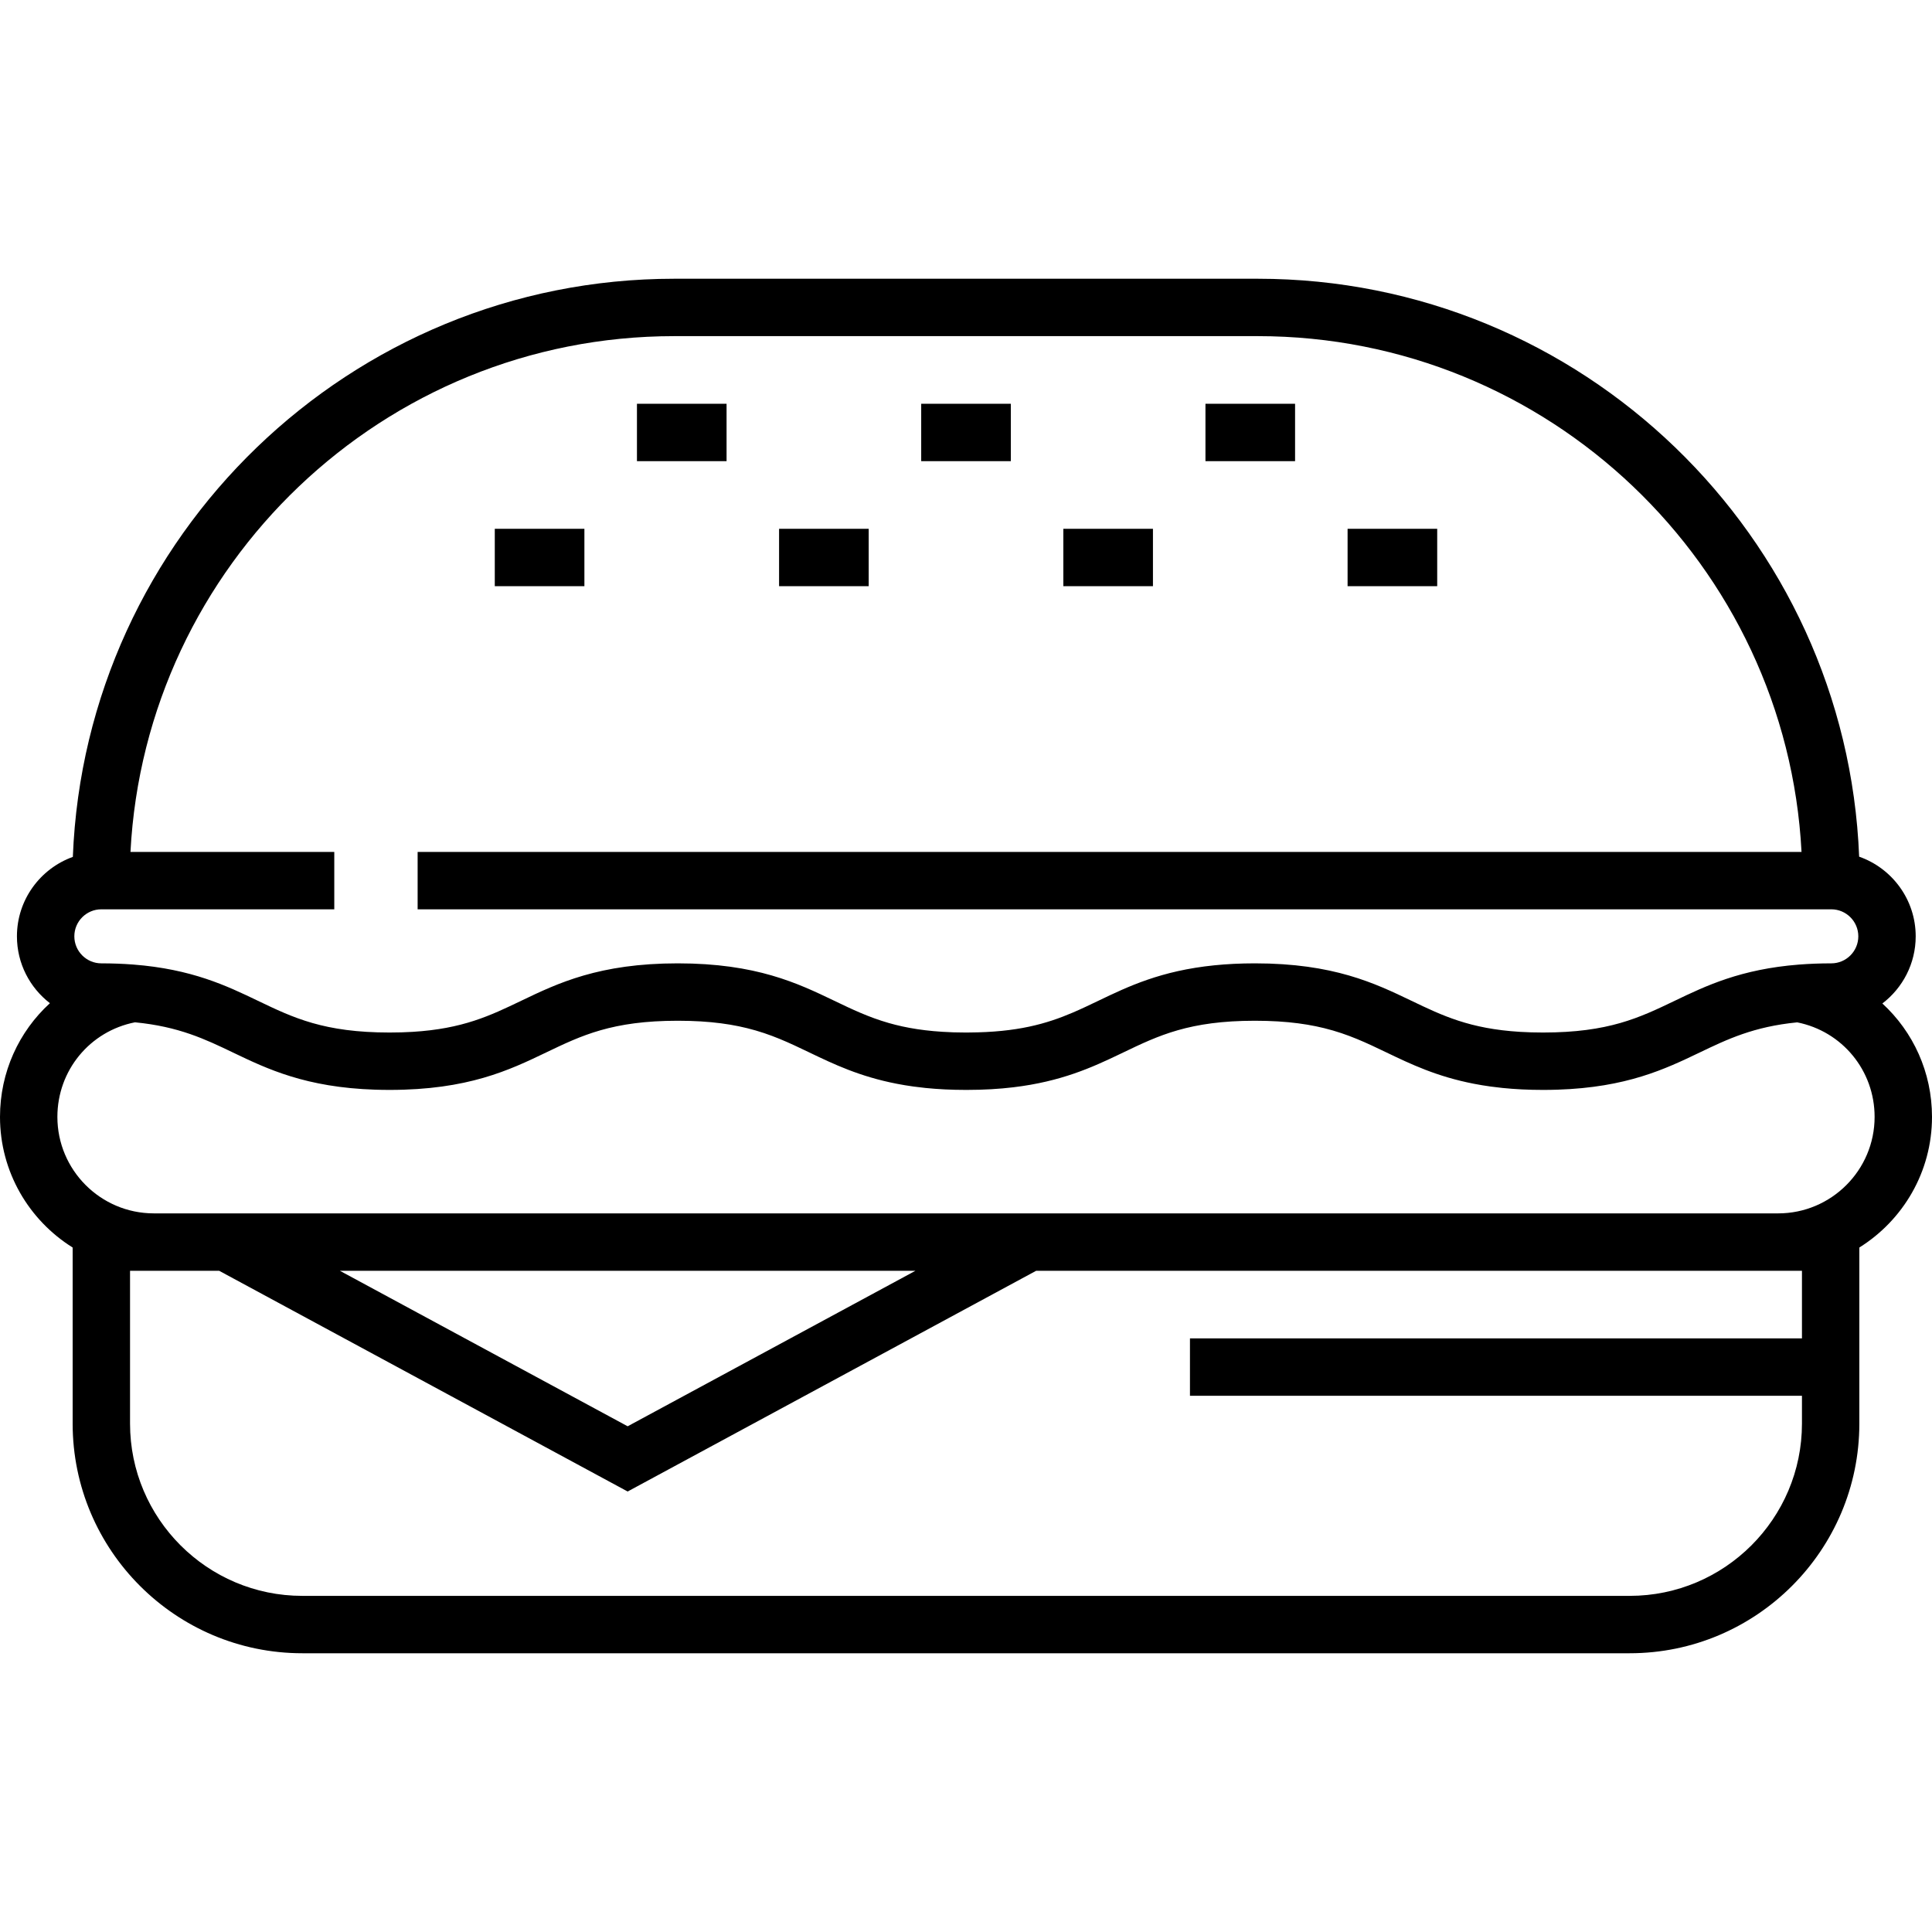
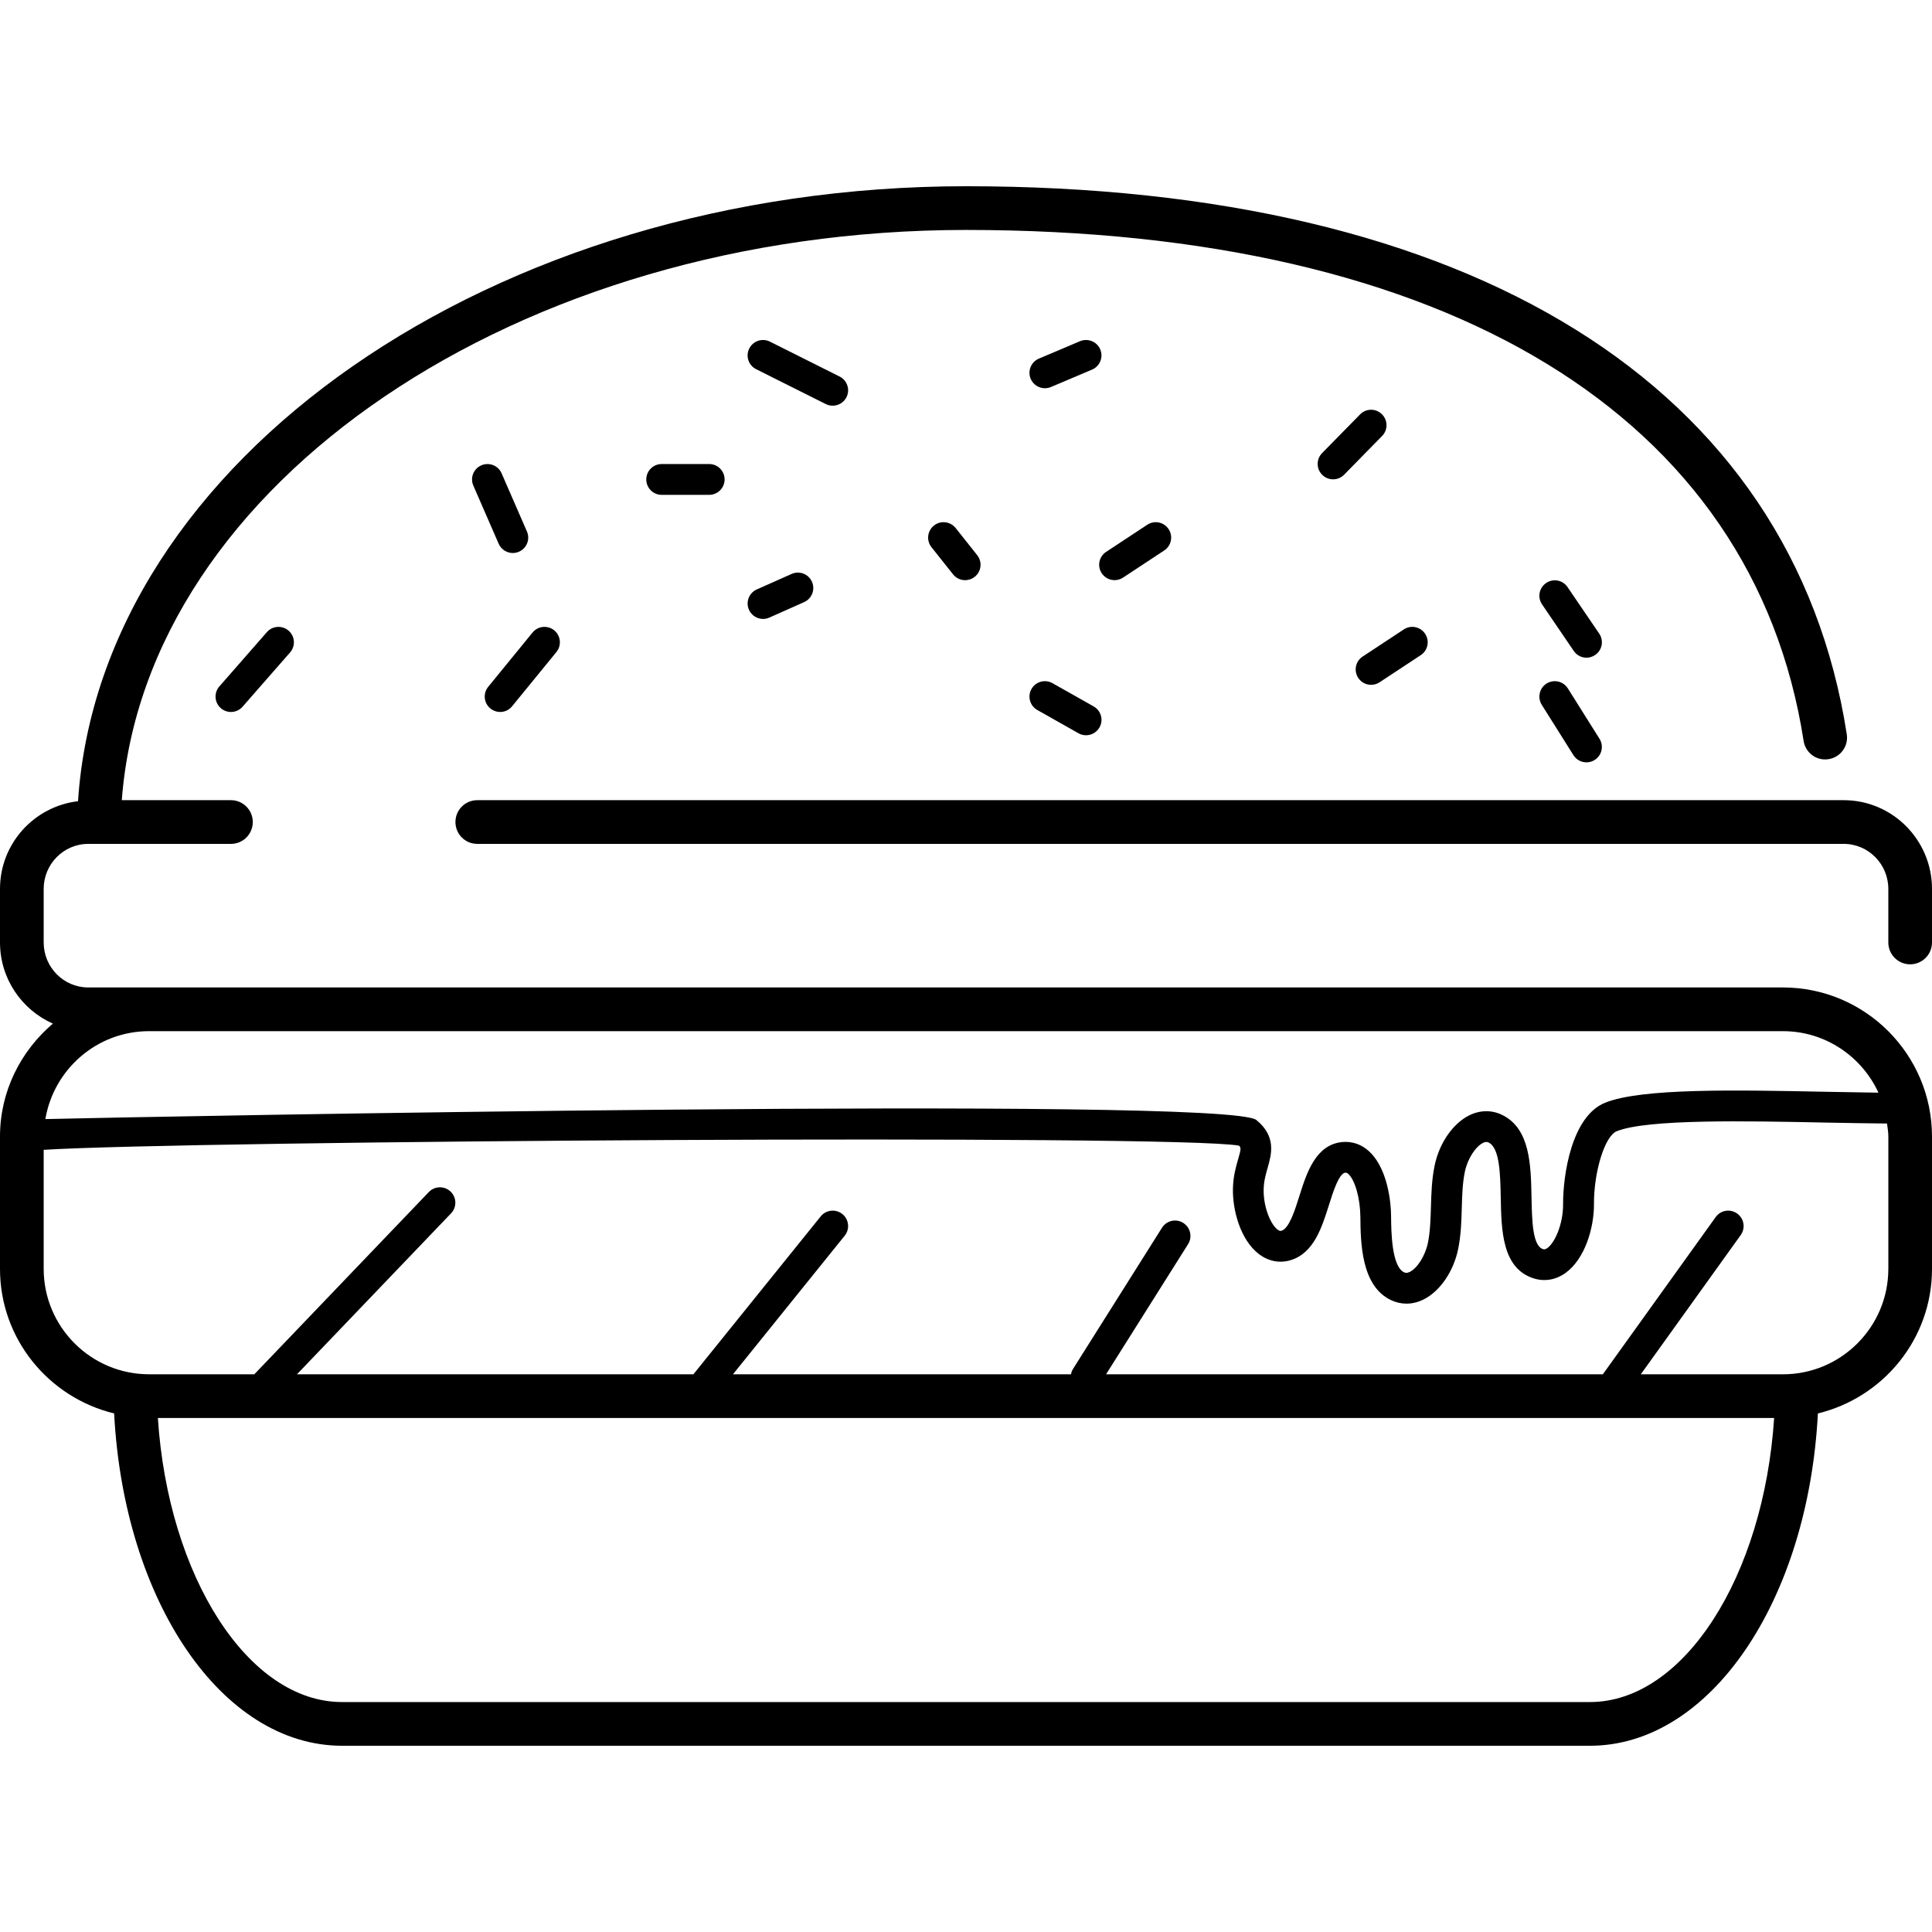
- <svg xmlns="http://www.w3.org/2000/svg" version="1.1" id="Layer_1" x="0px" y="0px" viewBox="0 0 512 512" style="enable-background:new 0 0 512 512;" xml:space="preserve">
+ <svg xmlns="http://www.w3.org/2000/svg" fill="#000000" height="800px" width="800px" version="1.1" id="Layer_1" viewBox="0 0 293.516 293.516" xml:space="preserve">
  <g>
    <g>
-       <path d="M498.844,265.933c5.364-4.09,8.835-10.543,8.835-17.795c0-9.747-6.27-18.054-14.987-21.111 c-3.344-85.019-73.54-153.157-159.364-153.157H178.672c-85.843,0-156.051,68.168-159.368,153.215 c-8.628,3.105-14.816,11.368-14.816,21.053c0,7.208,3.43,13.626,8.741,17.72C5.027,273.344,0,284.112,0,295.995 c0,14.588,7.705,27.402,19.253,34.609v46.665c0,33.559,27.302,60.86,60.861,60.86h351.77c33.559,0,60.861-27.302,60.861-60.86 v-46.665C504.295,323.396,512,310.582,512,295.995C512,284.156,507.002,273.418,498.844,265.933z M26.857,240.977h61.73h0.001 v-15.208h-0.001H34.576c3.965-76.044,67.081-136.691,144.096-136.691h154.656c77.014,0,140.131,60.646,144.096,136.691H110.678 h-0.001v15.208h0.001h374.633c3.949,0,7.161,3.212,7.161,7.16c0,3.949-3.212,7.162-7.161,7.162c-2.997,0-5.783,0.113-8.397,0.313 l-0.008-0.002l-0.174,0.015c-15.443,1.214-24.644,5.625-32.9,9.588c-9.409,4.516-17.534,8.416-34.896,8.416 c-2.171,0-4.196-0.061-6.098-0.176c-13.316-0.808-20.566-4.289-28.798-8.24c-9.681-4.647-20.655-9.915-41.479-9.915 c-3.905,0-7.463,0.185-10.732,0.517c-14.164,1.437-22.882,5.621-30.749,9.398c-2.277,1.093-4.48,2.148-6.757,3.123 c-7.026,3.007-14.77,5.222-27.592,5.286c-0.179,0.001-0.346,0.007-0.527,0.007l-0.119-0.002l-0.198,0.002 c-0.481-0.001-0.928-0.015-1.395-0.021c-0.583-0.008-1.18-0.009-1.743-0.026c-0.157-0.005-0.3-0.015-0.455-0.021 c-6.855-0.239-12.18-1.14-16.769-2.456c-5.364-1.539-9.739-3.639-14.434-5.892c-9.681-4.647-20.654-9.915-41.481-9.915 c-20.825,0-31.798,5.267-41.479,9.915c-8.233,3.951-15.483,7.432-28.798,8.24c-1.902,0.116-3.928,0.176-6.098,0.176 c-17.364,0-25.489-3.9-34.896-8.416c-8.274-3.971-17.497-8.393-33.001-9.595l-0.188-0.016l-0.007,0.001 c-2.581-0.195-5.329-0.304-8.282-0.304c-3.949,0-7.161-3.213-7.161-7.162C19.696,244.189,22.908,240.977,26.857,240.977z M477.539,354.692H315.352V369.9h162.186v7.369c0,25.173-20.48,45.652-45.653,45.652H80.115c-25.173,0-45.653-20.48-45.653-45.652 v-40.503h6.31H58.07l108.265,58.499l108.264-58.499h196.629h6.31V354.692z M90.062,336.767h152.544l-76.27,41.213L90.062,336.767z M471.228,321.558H302.744l0.002-0.001H40.733c-14.079-0.021-25.525-11.48-25.525-25.563c0-12.309,8.594-22.713,20.561-25.072 c11.62,1.125,18.598,4.471,25.974,8.008c9.075,4.352,19.286,9.245,37.663,9.846c1.238,0.041,2.512,0.062,3.826,0.062 c20.824,0,31.797-5.267,41.478-9.914c9.409-4.517,17.534-8.417,34.898-8.417c4.341,0,8.105,0.244,11.456,0.68 c1.676,0.218,3.247,0.485,4.737,0.792c0.744,0.154,1.469,0.318,2.175,0.493c6.353,1.565,11.24,3.911,16.532,6.452 c6.354,3.05,13.263,6.366,23.149,8.285c1.412,0.275,2.885,0.52,4.426,0.733c1.027,0.142,2.085,0.269,3.173,0.379 c3.269,0.331,6.827,0.517,10.732,0.517h0.191c4.555,0,8.64-0.252,12.342-0.694c12.695-1.517,20.899-5.272,28.227-8.783 c0.305-0.146,0.609-0.292,0.911-0.437c9.409-4.516,17.535-8.416,34.899-8.416c4.341,0,8.105,0.244,11.455,0.68 c1.675,0.218,3.247,0.485,4.737,0.792c0.744,0.154,1.469,0.318,2.175,0.493c6.353,1.565,11.239,3.911,16.531,6.452 c6.354,3.05,13.263,6.366,23.148,8.285c1.412,0.275,2.885,0.52,4.425,0.733c1.027,0.142,2.085,0.269,3.173,0.379 c3.269,0.332,6.826,0.517,10.731,0.517c1.302,0,2.564-0.02,3.791-0.061c18.4-0.595,28.616-5.494,37.698-9.848 c7.353-3.525,14.308-6.86,25.858-7.996c11.938,2.378,20.51,12.776,20.51,25.06C496.792,310.09,485.324,321.558,471.228,321.558z" />
-     </g>
-   </g>
-   <g>
-     <g>
-       <rect x="168.799" y="107.004" width="23.749" height="15.208" />
-     </g>
-   </g>
-   <g>
-     <g>
-       <rect x="206.464" y="140.137" width="23.749" height="15.208" />
-     </g>
-   </g>
-   <g>
-     <g>
-       <rect x="131.123" y="140.137" width="23.749" height="15.208" />
-     </g>
-   </g>
-   <g>
-     <g>
-       <rect x="357.125" y="140.137" width="23.749" height="15.208" />
-     </g>
-   </g>
-   <g>
-     <g>
-       <rect x="281.794" y="140.137" width="23.749" height="15.208" />
-     </g>
-   </g>
-   <g>
-     <g>
-       <rect x="244.129" y="107.004" width="23.75" height="15.208" />
-     </g>
-   </g>
-   <g>
-     <g>
-       <rect x="319.459" y="107.004" width="23.749" height="15.208" />
+       <g>
+         <path d="M280.112,121.566H72.508c-1.832,0-3.316,1.484-3.316,3.32s1.484,3.32,3.316,3.32h207.604c3.732,0,6.768,3.068,6.768,6.84     v8.136c0,1.836,1.484,3.32,3.32,3.32c1.832,0,3.316-1.488,3.316-3.32v-8.136C293.516,127.614,287.5,121.566,280.112,121.566z" />
+         <path d="M270.872,150.018h-3.36H22.648h-9.244c-3.736,0-6.768-3.068-6.768-6.836v-8.136c0-3.772,3.036-6.84,6.768-6.84h21.684     c1.836,0,3.316-1.484,3.316-3.32c0-1.832-1.484-3.32-3.316-3.32H18.504c3.62-48.072,60.156-86.632,128.256-86.632     c73.208,0,119.592,28.296,127.252,77.632c0.28,1.812,1.972,3.064,3.788,2.768c1.812-0.276,3.052-1.976,2.768-3.784     c-8.216-52.908-56.988-83.256-133.808-83.256c-71.848,0-131.472,41.636-134.908,93.428C5.2,122.506,0,128.146,0,135.042v8.136     c0,5.508,3.316,10.244,8.032,12.332C3.16,159.666,0,165.774,0,172.666v20.116c0,10.648,7.416,19.548,17.34,21.952     c1.484,28.504,16.372,50.488,34.632,50.488h189.576c18.256,0,33.148-21.984,34.632-50.488     c9.924-2.408,17.336-11.304,17.336-21.952v-20.116C293.512,160.178,283.356,150.018,270.872,150.018z M22.64,156.658h244.868     h3.36c6.444,0,11.976,3.844,14.512,9.344c-2.532-0.032-5.152-0.076-7.876-0.132c-13.836-0.28-28.132-0.576-33.668,1.668     c-5.088,2.064-6.392,11.016-6.368,15.464c0.012,2.904-1.216,5.76-2.376,6.6c-0.344,0.248-0.516,0.22-0.696,0.16     c-1.584-0.524-1.656-4.436-1.724-7.892c-0.096-4.88-0.204-10.412-4.46-12.488c-1.568-0.768-3.336-0.744-4.968,0.048     c-2.504,1.232-4.58,4.224-5.288,7.636c-0.444,2.124-0.504,4.248-0.564,6.312c-0.06,1.92-0.112,3.728-0.456,5.428     c-0.396,1.936-1.584,3.84-2.76,4.428c-0.444,0.216-0.672,0.144-0.86,0.06c-1.904-0.896-1.956-6.228-1.98-8.5     c-0.032-3.344-0.936-7.708-3.372-9.912c-1.144-1.036-2.52-1.5-4-1.384c-4.08,0.36-5.452,4.696-6.548,8.172     c-0.696,2.212-1.568,4.96-2.72,5.304c-0.124,0.044-0.28,0.076-0.608-0.168c-1.072-0.824-2.176-3.488-2.108-6.148     c0.028-1.236,0.324-2.264,0.608-3.256c0.572-1.996,1.36-4.736-1.712-7.244c-4.52-3.68-169.904-0.492-183.984-0.144     C8.168,162.454,14.716,156.658,22.64,156.658z M241.544,258.582H51.968c-14.252,0-26.412-19.064-27.984-43.156h245.548     C267.956,239.518,255.796,258.582,241.544,258.582z M286.884,192.778h-0.004c0,8.828-7.184,16.012-16.012,16.012h-21.592     l15.18-21.156c0.752-1.052,0.516-2.512-0.536-3.268c-1.056-0.756-2.512-0.516-3.264,0.532l-17.144,23.888H168.04l12.456-19.768     c0.692-1.096,0.36-2.536-0.732-3.228c-1.096-0.696-2.54-0.356-3.228,0.732L163.02,207.97c-0.16,0.256-0.256,0.532-0.312,0.816     h-51.352l16.972-21.052c0.812-1.004,0.652-2.48-0.352-3.292c-1.016-0.812-2.484-0.648-3.292,0.356l-19.34,23.988H45.116     l23.412-24.452c0.892-0.932,0.86-2.412-0.076-3.308c-0.928-0.888-2.412-0.86-3.308,0.076l-26.508,27.684H22.652     c-8.832,0-16.016-7.184-16.016-16.012v-18.088c21.744-1.372,171.832-2.388,181.604-0.636c0.348,0.348,0.272,0.616-0.14,2.06     c-0.332,1.156-0.744,2.584-0.788,4.424c-0.08,3.292,1.116,7.816,3.94,9.984c1.436,1.096,3.132,1.432,4.784,0.944     c3.544-1.048,4.772-4.94,5.86-8.38c0.644-2.044,1.524-4.836,2.5-4.924c0.088,0,0.212-0.02,0.444,0.192     c1.02,0.92,1.804,3.708,1.832,6.488c0.04,3.94,0.108,10.536,4.664,12.684c0.748,0.352,1.54,0.532,2.336,0.532     c0.88,0,1.764-0.216,2.612-0.64c2.492-1.248,4.552-4.256,5.248-7.676c0.428-2.1,0.492-4.2,0.548-6.236     c0.056-1.94,0.108-3.772,0.468-5.492c0.396-1.92,1.588-3.804,2.764-4.38c0.436-0.224,0.672-0.136,0.852-0.048     c1.688,0.82,1.764,4.836,1.836,8.372c0.096,5.004,0.208,10.684,4.94,12.244c1.676,0.548,3.424,0.264,4.912-0.816     c2.984-2.168,4.324-6.916,4.308-10.416c-0.028-4.972,1.652-10.368,3.444-11.1c4.644-1.876,19.712-1.568,31.808-1.32     c3.24,0.064,6.332,0.116,9.272,0.144c0.08,0.652,0.2,1.296,0.2,1.972V192.778z" />
+         <path d="M40.544,96.038l-7.22,8.248c-0.848,0.972-0.752,2.448,0.224,3.3c0.444,0.388,0.992,0.58,1.54,0.58     c0.652,0,1.3-0.272,1.764-0.8l7.22-8.248c0.848-0.972,0.752-2.448-0.224-3.3C42.872,94.97,41.396,95.062,40.544,96.038z" />
+         <path d="M77.912,84.014c0.312,0,0.628-0.064,0.932-0.196c1.184-0.516,1.728-1.892,1.208-3.076l-3.848-8.836     c-0.516-1.184-1.896-1.728-3.084-1.208c-1.184,0.516-1.728,1.892-1.208,3.076l3.848,8.836     C76.148,83.49,77.004,84.014,77.912,84.014z" />
+         <path d="M74.504,107.638c0.436,0.352,0.96,0.528,1.48,0.528c0.68,0,1.352-0.292,1.812-0.86l6.736-8.248     c0.816-1,0.668-2.476-0.332-3.296c-1.008-0.812-2.48-0.668-3.292,0.332l-6.736,8.248C73.352,105.342,73.5,106.822,74.504,107.638     z" />
+         <path d="M126.504,61.634c0.86,0,1.684-0.476,2.096-1.292c0.58-1.156,0.112-2.56-1.048-3.14l-10.584-5.3     c-1.156-0.58-2.56-0.108-3.14,1.048c-0.58,1.156-0.112,2.56,1.048,3.14l10.584,5.3C125.796,61.558,126.152,61.634,126.504,61.634     z" />
+         <path d="M120.264,87.194l-5.292,2.356c-1.184,0.528-1.712,1.912-1.188,3.088c0.392,0.872,1.244,1.392,2.144,1.392     c0.316,0,0.64-0.064,0.948-0.204l5.292-2.352c1.18-0.528,1.712-1.912,1.188-3.088C122.832,87.202,121.452,86.666,120.264,87.194z     " />
+         <path d="M100.524,70.498c-1.292,0-2.34,1.048-2.34,2.34s1.048,2.34,2.34,2.34h7.22c1.292,0,2.34-1.048,2.34-2.34     c0-1.292-1.048-2.34-2.34-2.34H100.524z" />
+         <path d="M169.332,88.138c0.44,0,0.888-0.124,1.288-0.388l6.256-4.124c1.08-0.708,1.376-2.16,0.664-3.24     c-0.708-1.076-2.16-1.384-3.244-0.664l-6.256,4.124c-1.08,0.708-1.376,2.164-0.664,3.24     C167.824,87.77,168.572,88.138,169.332,88.138z" />
+         <path d="M158.744,58.982c0.304,0,0.616-0.06,0.912-0.184l6.256-2.648c1.188-0.508,1.744-1.876,1.24-3.068     c-0.504-1.196-1.888-1.736-3.068-1.248l-6.256,2.648c-1.188,0.508-1.744,1.88-1.244,3.072     C156.968,58.446,157.832,58.982,158.744,58.982z" />
+         <path d="M141.892,79.842c-1.012,0.804-1.184,2.276-0.376,3.292l3.276,4.124c0.464,0.58,1.144,0.884,1.836,0.884     c0.512,0,1.024-0.164,1.456-0.508c1.012-0.804,1.18-2.276,0.376-3.292l-3.276-4.124C144.368,79.206,142.9,79.034,141.892,79.842z     " />
+         <path d="M157.592,107.866l6.256,3.536c0.364,0.204,0.76,0.3,1.148,0.3c0.816,0,1.608-0.432,2.044-1.188     c0.636-1.124,0.236-2.556-0.888-3.192l-6.256-3.532c-1.128-0.636-2.552-0.24-3.192,0.884     C156.068,105.798,156.468,107.23,157.592,107.866z" />
+         <path d="M208.304,104.042c0.44,0,0.888-0.124,1.288-0.388l6.256-4.124c1.08-0.708,1.376-2.16,0.664-3.24     c-0.712-1.076-2.16-1.384-3.244-0.664l-6.256,4.124c-1.08,0.708-1.376,2.164-0.664,3.24     C206.796,103.674,207.544,104.042,208.304,104.042z" />
+         <path d="M209.94,62.926c-0.924-0.912-2.404-0.896-3.308,0.028l-5.78,5.888c-0.904,0.924-0.888,2.404,0.036,3.308     c0.456,0.448,1.048,0.672,1.64,0.672c0.604,0,1.208-0.232,1.672-0.7l5.776-5.888C210.88,65.314,210.864,63.834,209.94,62.926z" />
+         <path d="M242.956,96.258l-4.812-7.068c-0.724-1.072-2.18-1.348-3.252-0.616c-1.068,0.728-1.348,2.18-0.616,3.248l4.812,7.068     c0.456,0.672,1.188,1.028,1.936,1.028c0.452,0,0.912-0.132,1.316-0.408C243.408,98.782,243.688,97.33,242.956,96.258z" />
+         <path d="M234.96,103.846c-1.088,0.684-1.42,2.132-0.732,3.228l4.812,7.652c0.444,0.704,1.204,1.092,1.984,1.092     c0.424,0,0.856-0.112,1.24-0.36c1.096-0.684,1.424-2.128,0.736-3.224l-4.812-7.656C237.5,103.49,236.056,103.158,234.96,103.846z     " />
+       </g>
    </g>
  </g>
</svg>
